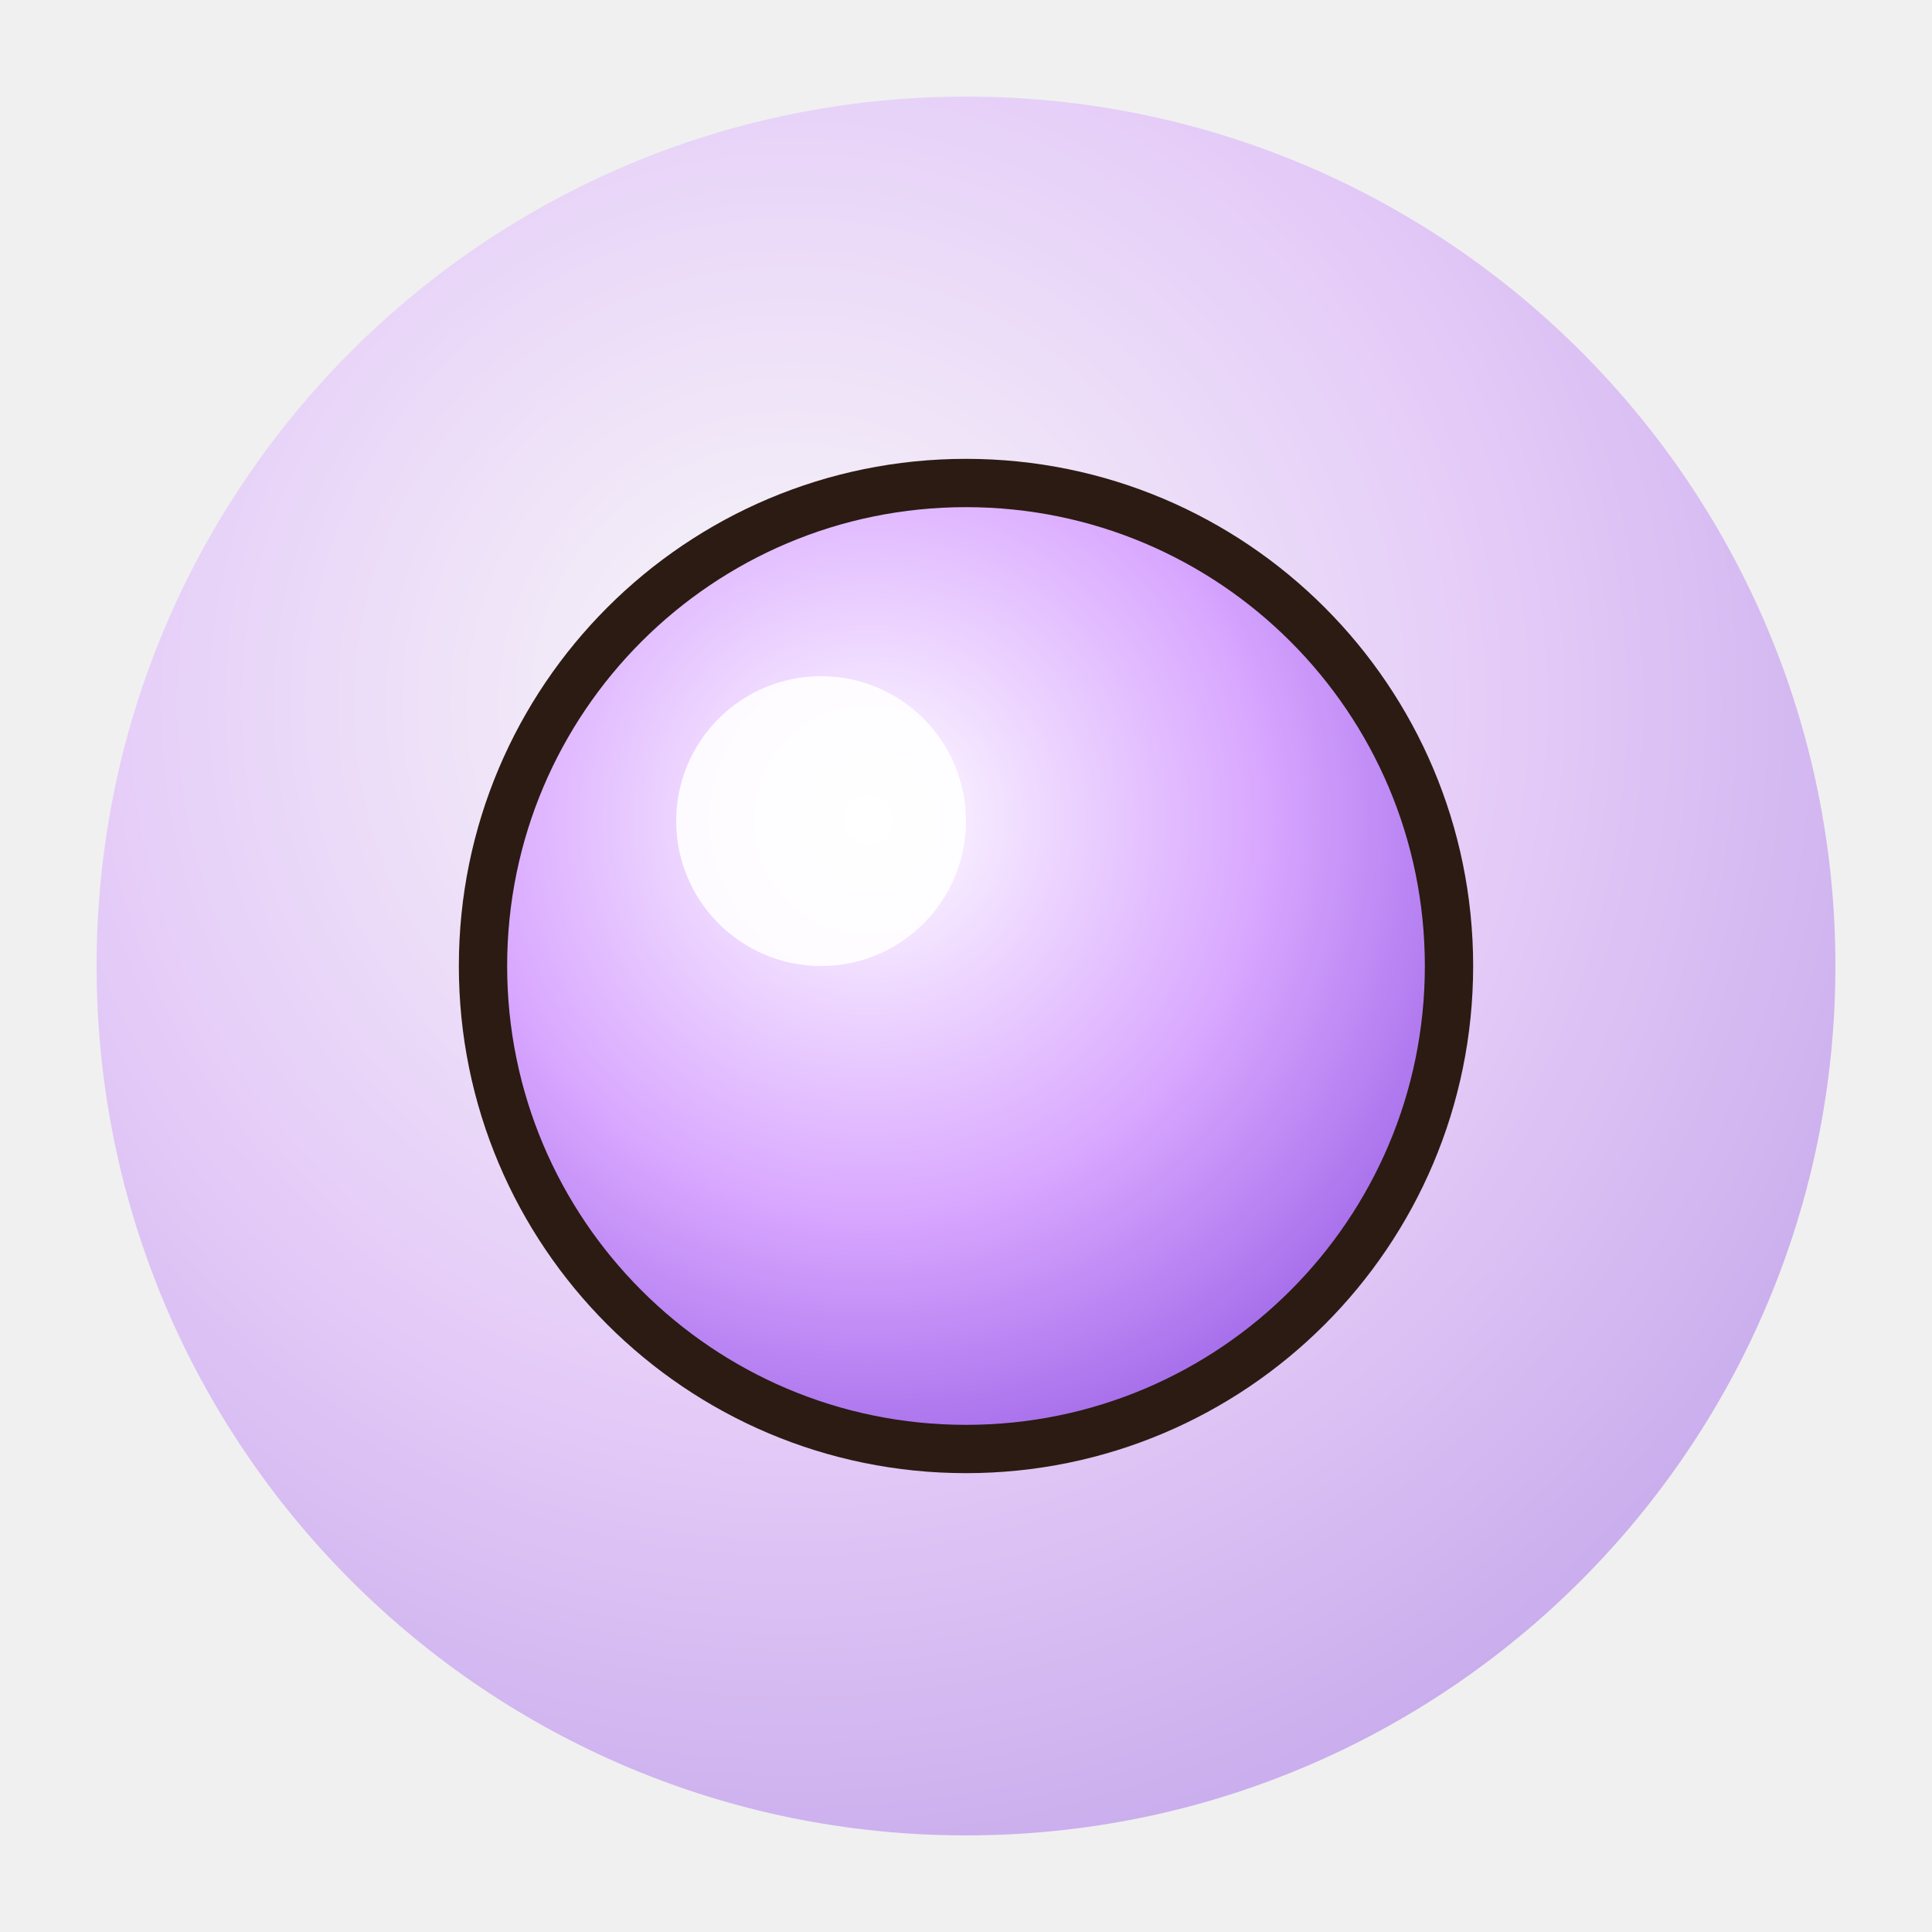
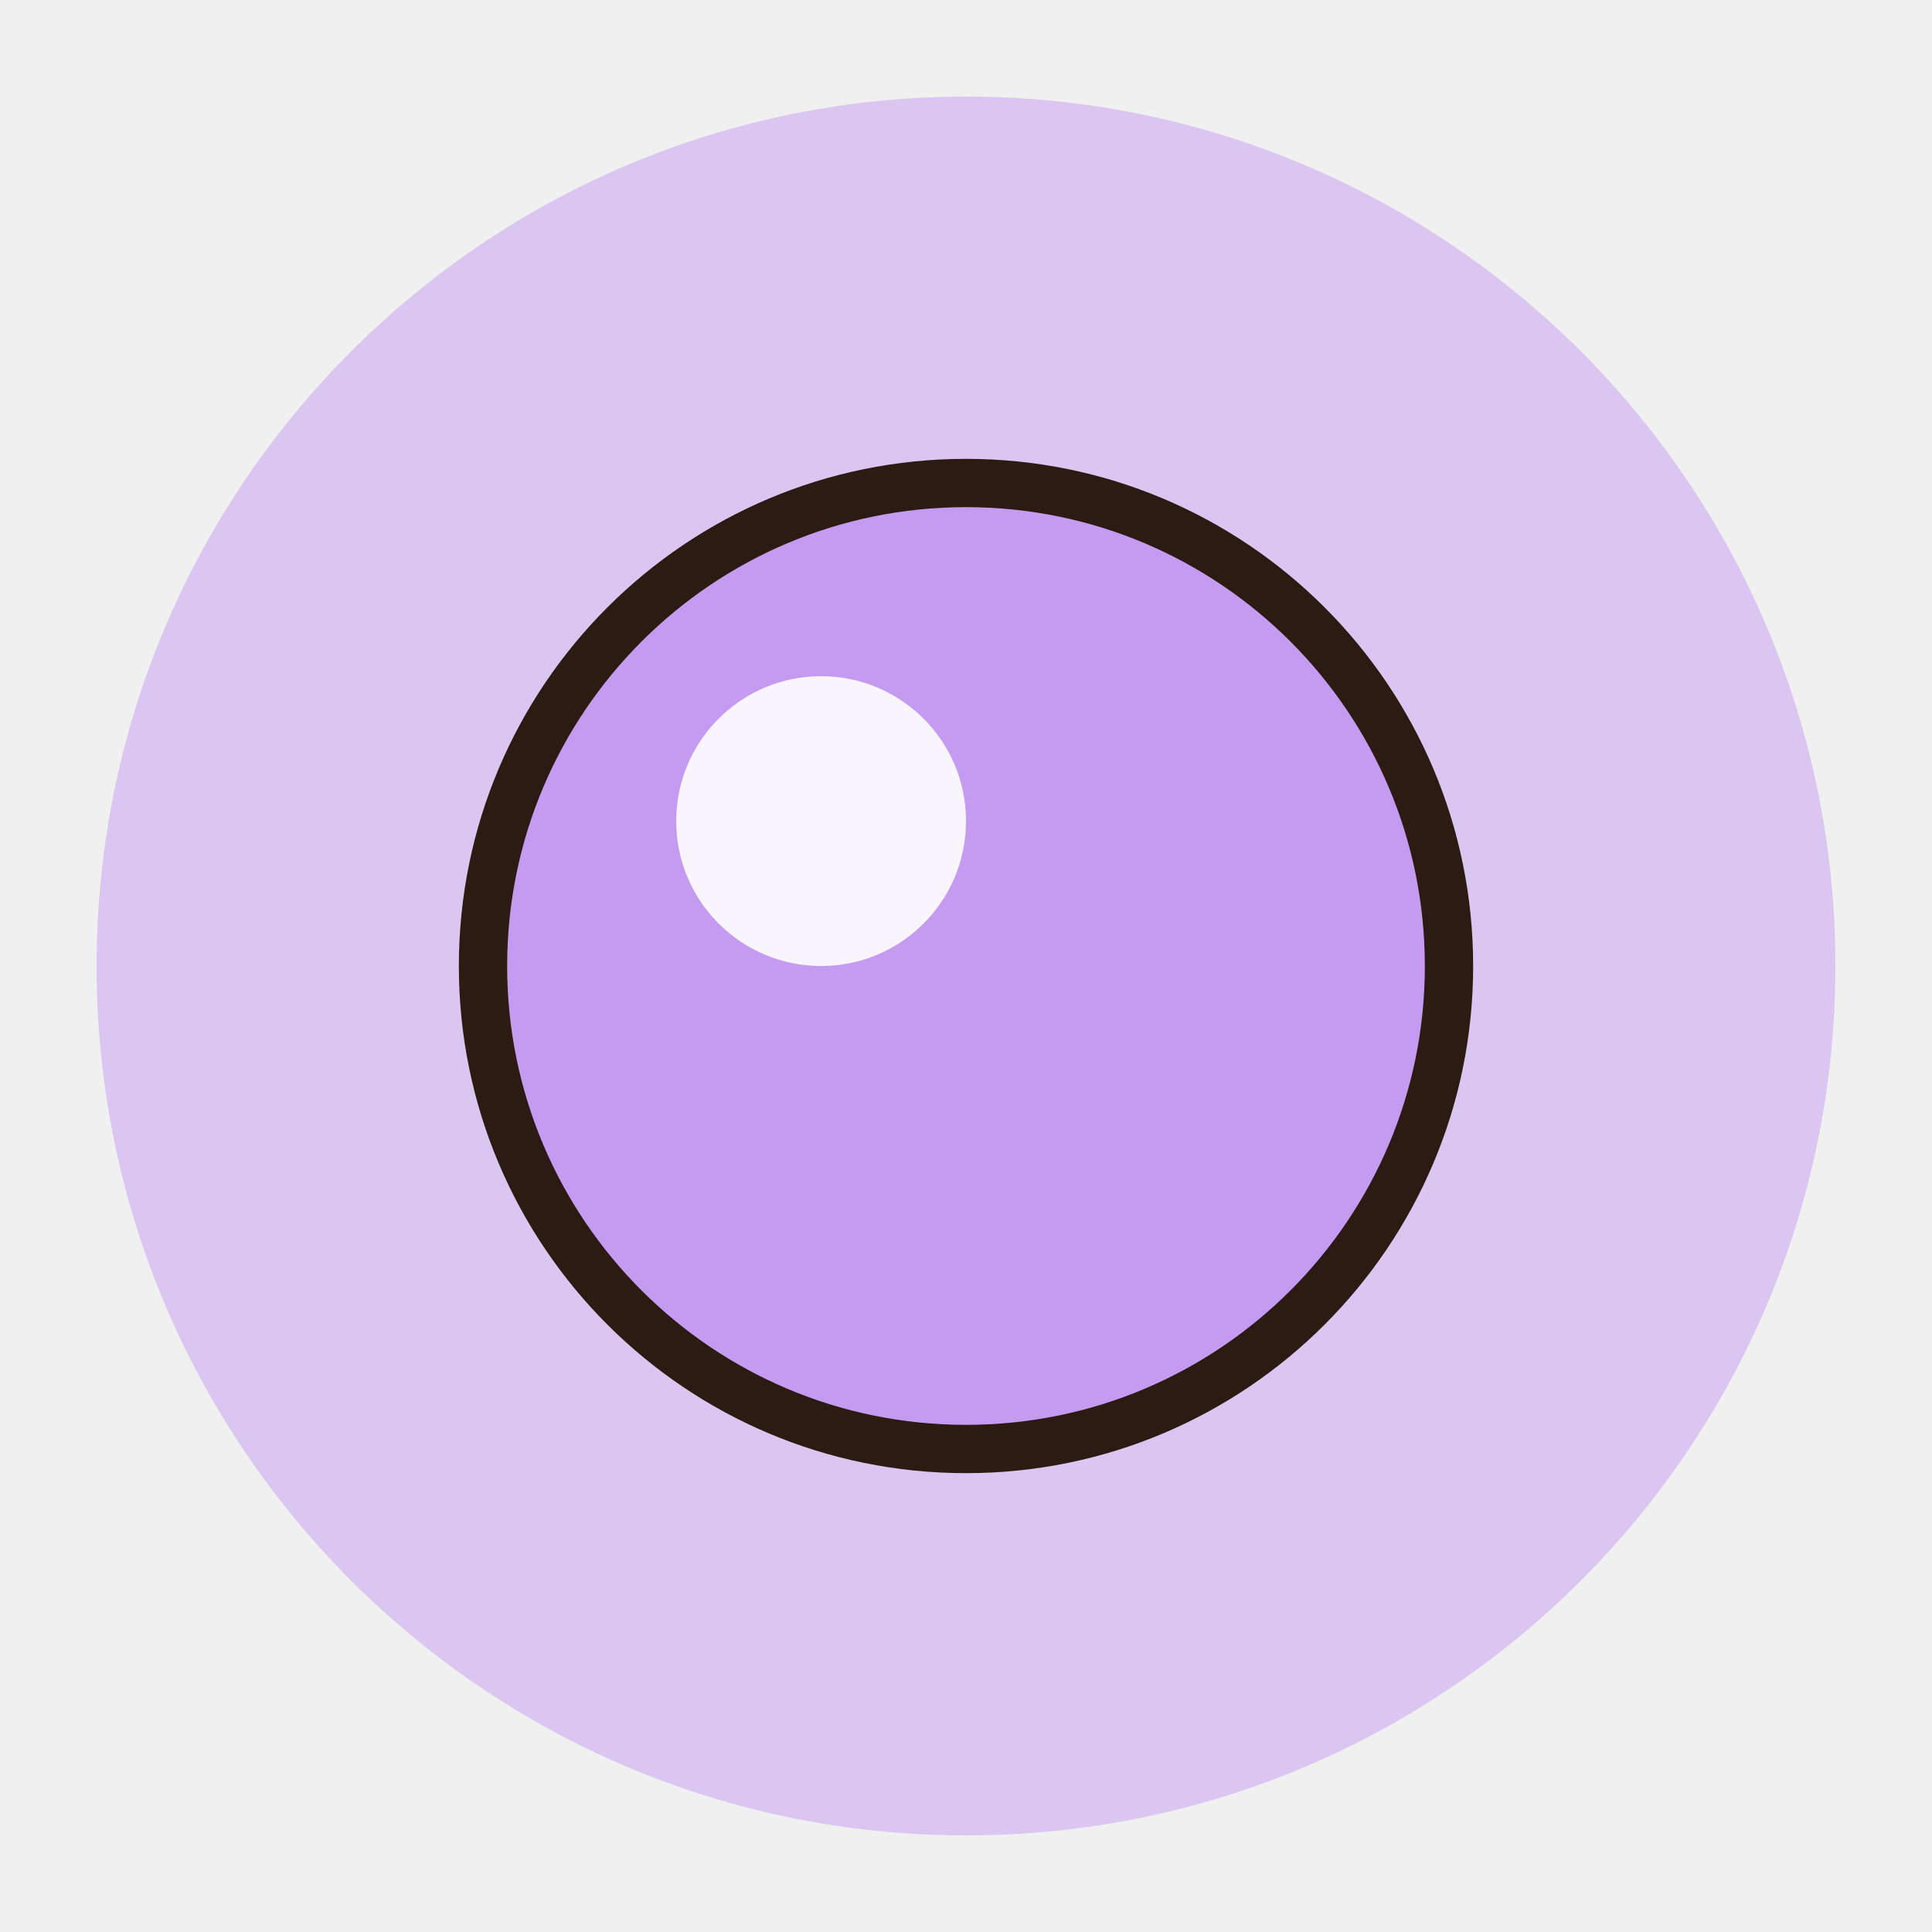
<svg xmlns="http://www.w3.org/2000/svg" viewBox="0 0 160 160" width="160" height="160">
  <defs>
    <linearGradient id="stone" x1="0" y1="0" x2="1" y2="0">
      <stop offset="0.00" stop-color="#d6cebd" />
      <stop offset="0.50" stop-color="#ada591" />
      <stop offset="1.00" stop-color="#80776a" />
    </linearGradient>
    <linearGradient id="stoneB" x1="0" y1="0" x2="1" y2="0">
      <stop offset="0.00" stop-color="#d4dcee" />
      <stop offset="0.50" stop-color="#a3aecb" />
      <stop offset="1.00" stop-color="#6e7a9c" />
    </linearGradient>
    <linearGradient id="stoneD" x1="0" y1="0" x2="1" y2="0">
      <stop offset="0.00" stop-color="#8a8a9a" />
      <stop offset="0.50" stop-color="#5d5c6d" />
      <stop offset="1.00" stop-color="#3c3b49" />
    </linearGradient>
    <linearGradient id="wood" x1="0" y1="0" x2="0" y2="1">
      <stop offset="0.00" stop-color="#c48f52" />
      <stop offset="1.00" stop-color="#7d512b" />
    </linearGradient>
    <linearGradient id="roofG" x1="0" y1="0" x2="1" y2="1">
      <stop offset="0.00" stop-color="#86d25f" />
      <stop offset="1.00" stop-color="#2d7a34" />
    </linearGradient>
    <linearGradient id="roofR" x1="0" y1="0" x2="1" y2="1">
      <stop offset="0.00" stop-color="#ee6a58" />
      <stop offset="1.00" stop-color="#9c2a22" />
    </linearGradient>
    <linearGradient id="roofP" x1="0" y1="0" x2="1" y2="1">
      <stop offset="0.00" stop-color="#a67ae8" />
      <stop offset="1.00" stop-color="#4a2c98" />
    </linearGradient>
    <linearGradient id="steel" x1="0" y1="0" x2="1" y2="1">
      <stop offset="0.00" stop-color="#eef2f6" />
      <stop offset="0.50" stop-color="#b3bcc7" />
      <stop offset="1.00" stop-color="#7a8593" />
    </linearGradient>
    <linearGradient id="gold" x1="0" y1="0" x2="1" y2="1">
      <stop offset="0.00" stop-color="#ffe27a" />
      <stop offset="1.00" stop-color="#c8901a" />
    </linearGradient>
    <linearGradient id="blue" x1="0" y1="0" x2="1" y2="1">
      <stop offset="0.00" stop-color="#5b9be8" />
      <stop offset="1.00" stop-color="#1f4c9a" />
    </linearGradient>
    <linearGradient id="copper" x1="0" y1="0" x2="1" y2="1">
      <stop offset="0.00" stop-color="#f0b27a" />
      <stop offset="1.00" stop-color="#a35f2e" />
    </linearGradient>
    <linearGradient id="ice" x1="0" y1="0" x2="1" y2="1">
      <stop offset="0.00" stop-color="#f2fdff" />
      <stop offset="0.50" stop-color="#8fdcf5" />
      <stop offset="1.00" stop-color="#3d98cf" />
    </linearGradient>
    <linearGradient id="iron" x1="0" y1="0" x2="1" y2="1">
      <stop offset="0.00" stop-color="#7c7c88" />
      <stop offset="1.00" stop-color="#2f2f38" />
    </linearGradient>
    <linearGradient id="lava" x1="0" y1="0" x2="1" y2="1">
      <stop offset="0.00" stop-color="#ffd24a" />
      <stop offset="1.00" stop-color="#ff6a1a" />
    </linearGradient>
    <radialGradient id="goblin" cx="0.4" cy="0.35" r=".8">
      <stop offset="0.00" stop-color="#aee572" />
      <stop offset="1.00" stop-color="#4f9e32" />
    </radialGradient>
    <radialGradient id="orc" cx="0.4" cy="0.35" r=".8">
      <stop offset="0.00" stop-color="#6fae4a" />
      <stop offset="1.00" stop-color="#2f6a22" />
    </radialGradient>
    <radialGradient id="wolf" cx="0.4" cy="0.35" r=".8">
      <stop offset="0.00" stop-color="#b8bec9" />
      <stop offset="1.00" stop-color="#6c7380" />
    </radialGradient>
    <radialGradient id="ogre" cx="0.4" cy="0.35" r=".8">
      <stop offset="0.00" stop-color="#b27a4c" />
      <stop offset="1.00" stop-color="#6a4126" />
    </radialGradient>
    <radialGradient id="rock" cx="0.4" cy="0.35" r=".8">
      <stop offset="0.00" stop-color="#b9b9c2" />
      <stop offset="1.00" stop-color="#6a6a78" />
    </radialGradient>
    <radialGradient id="wisp" cx="0.4" cy="0.35" r=".8">
      <stop offset="0.00" stop-color="#ffffff" />
      <stop offset="0.50" stop-color="#9ae9ff" />
      <stop offset="1.00" stop-color="#2fa6e0" />
    </radialGradient>
    <radialGradient id="drake" cx="0.4" cy="0.35" r=".8">
      <stop offset="0.00" stop-color="#e8604e" />
      <stop offset="1.00" stop-color="#8c1c1c" />
    </radialGradient>
    <radialGradient id="bat" cx="0.4" cy="0.35" r=".8">
      <stop offset="0.00" stop-color="#8f5cc0" />
      <stop offset="1.00" stop-color="#4a2a68" />
    </radialGradient>
    <radialGradient id="ghost" cx="0.4" cy="0.35" r=".8">
      <stop offset="0.00" stop-color="#eaffff" />
      <stop offset="0.50" stop-color="#9bded6" />
      <stop offset="1.00" stop-color="#4fa8a0" />
    </radialGradient>
    <radialGradient id="orb" cx="0.4" cy="0.35" r=".8">
      <stop offset="0.00" stop-color="#ffffff" />
      <stop offset="0.50" stop-color="#d9a8ff" />
      <stop offset="1.00" stop-color="#8a4fe0" />
    </radialGradient>
    <radialGradient id="glowY" cx="0.4" cy="0.35" r=".8">
      <stop offset="0.00" stop-color="#fffbd0" />
      <stop offset="0.50" stop-color="#ffe14a" />
      <stop offset="1.00" stop-color="#ff9d1a" />
    </radialGradient>
    <radialGradient id="glowC" cx="0.4" cy="0.35" r=".8">
      <stop offset="0.00" stop-color="#ffffff" />
      <stop offset="0.50" stop-color="#a8f0ff" />
      <stop offset="1.00" stop-color="#2fb8e8" />
    </radialGradient>
  </defs>
  <g stroke="#2b1b12" stroke-width="5" stroke-linejoin="round" stroke-linecap="round">
-     <circle cx="80" cy="80" r="72" fill="url(#orb)" opacity=".5" stroke="none" />
-     <circle cx="80" cy="80" r="40" fill="url(#orb)" stroke-width="4" />
+     <circle cx="80" cy="80" r="72" fill="#c59bf2" opacity=".5" stroke="none" />
+     <circle cx="80" cy="80" r="40" fill="#c59bf2" stroke-width="4" />
    <circle cx="68" cy="68" r="12" fill="#fff" stroke="none" opacity=".9" />
  </g>
</svg>
